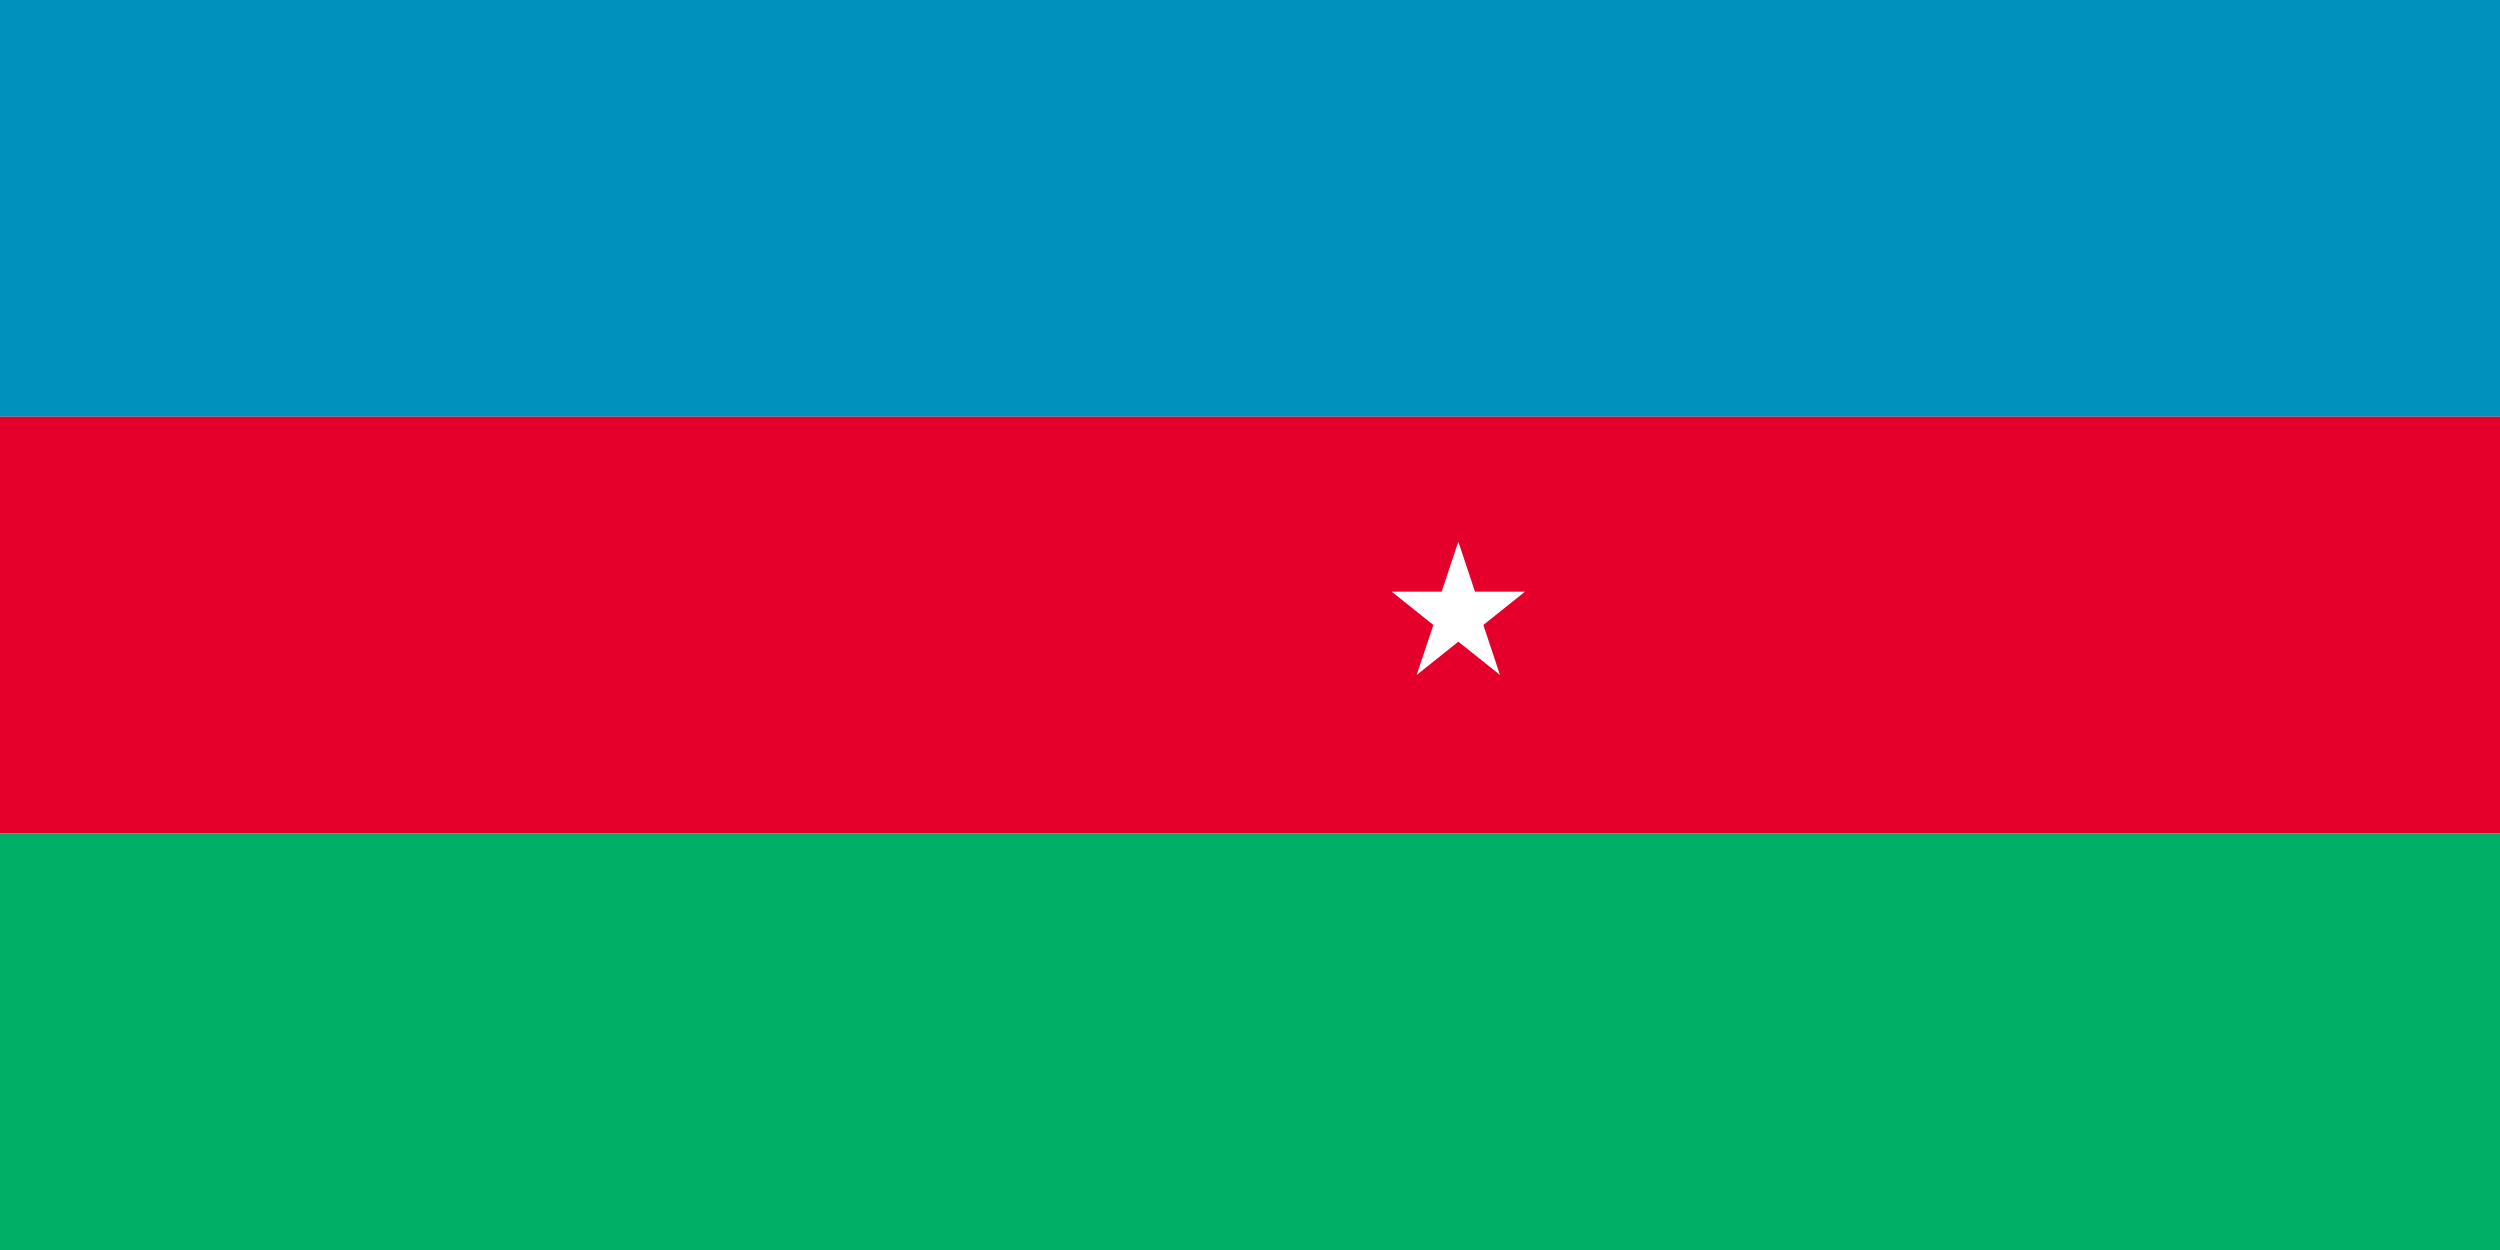
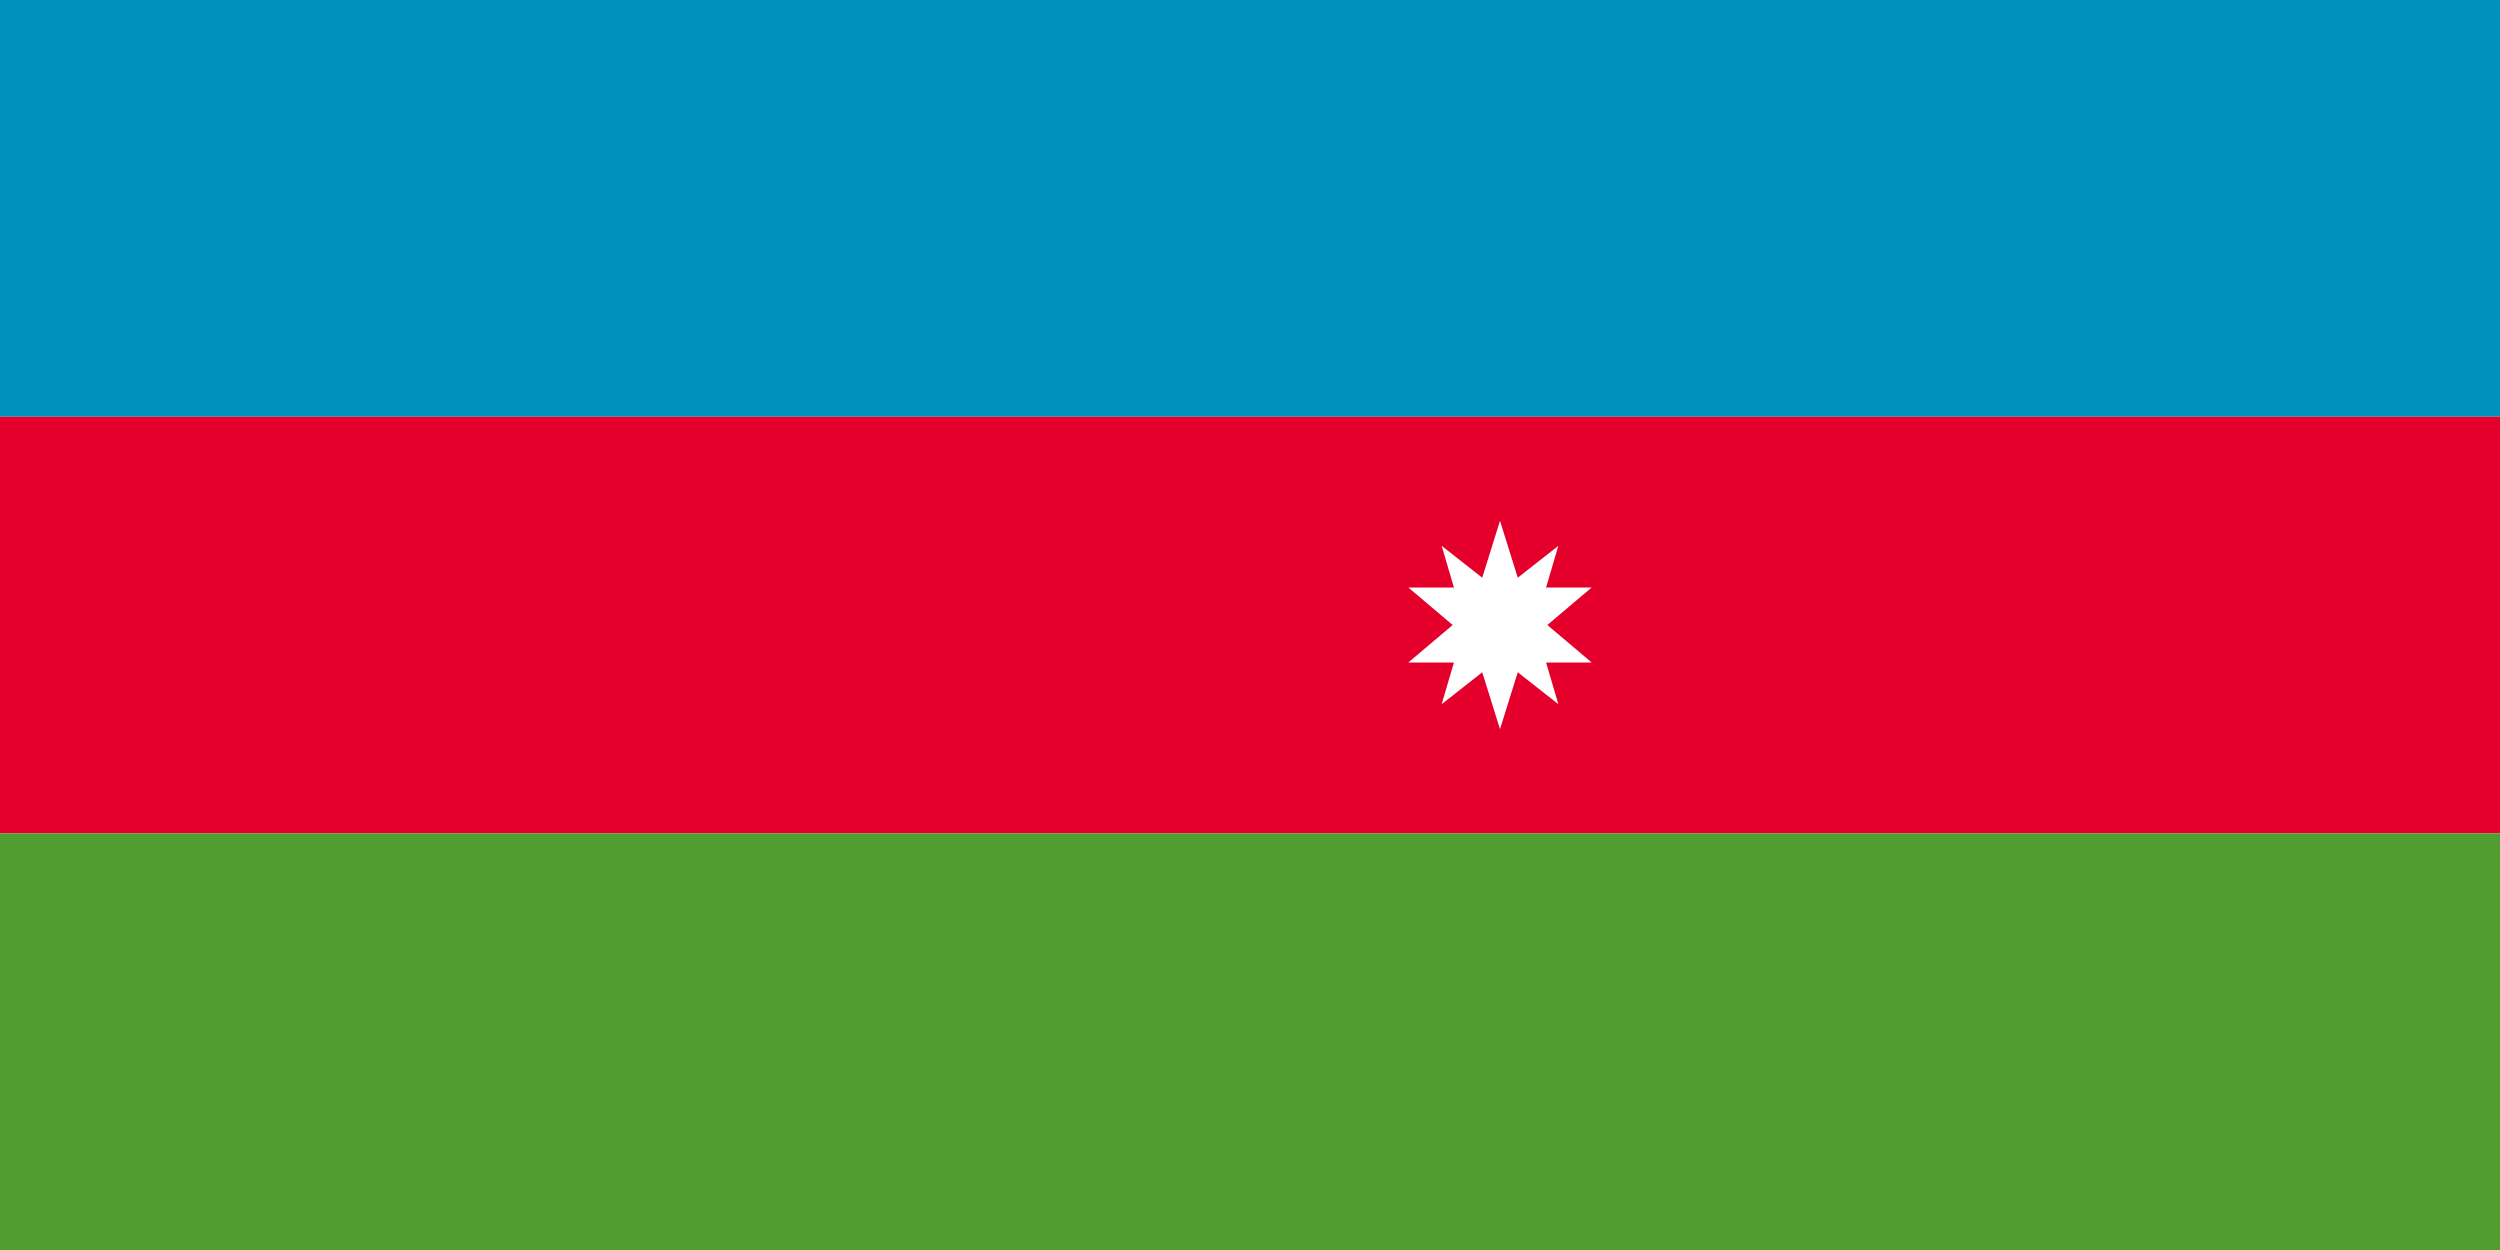
- <svg xmlns="http://www.w3.org/2000/svg" viewBox="0 0 600 300">
-   <rect width="600" height="100" fill="#0092BC" />
-   <rect y="100" width="600" height="100" fill="#E4002B" />
-   <rect y="200" width="600" height="100" fill="#00AF66" />
-   <path d="M285 125 A 25 25 0 1 1 285 175 A 20 20 0 1 0 285 125" fill="#fff" />
-   <polygon fill="#fff" points="350,130 354,142 366,142 356,150 360,162 350,154 340,162 344,150 334,142 346,142" />
+ <svg xmlns="http://www.w3.org/2000/svg" viewBox="0 0 1200 600">
+   <rect width="1200" height="200" fill="#0092BC" />
+   <rect y="200" width="1200" height="200" fill="#E4002B" />
+   <rect y="400" width="1200" height="200" fill="#509E2F" />
+   <path d="M560 230 A 70 70 0 1 1 560 370 A 56 56 0 1 0 560 230" fill="#fff" />
+   <g fill="#fff" transform="translate(720, 300)">
+     <polygon points="0,-50 10,-18 44,-18 18,4 28,38 0,16 -28,38 -18,4 -44,-18 -10,-18" />
+     <polygon points="0,50 10,18 44,18 18,-4 28,-38 0,-16 -28,-38 -18,-4 -44,18 -10,18" />
+   </g>
</svg>
